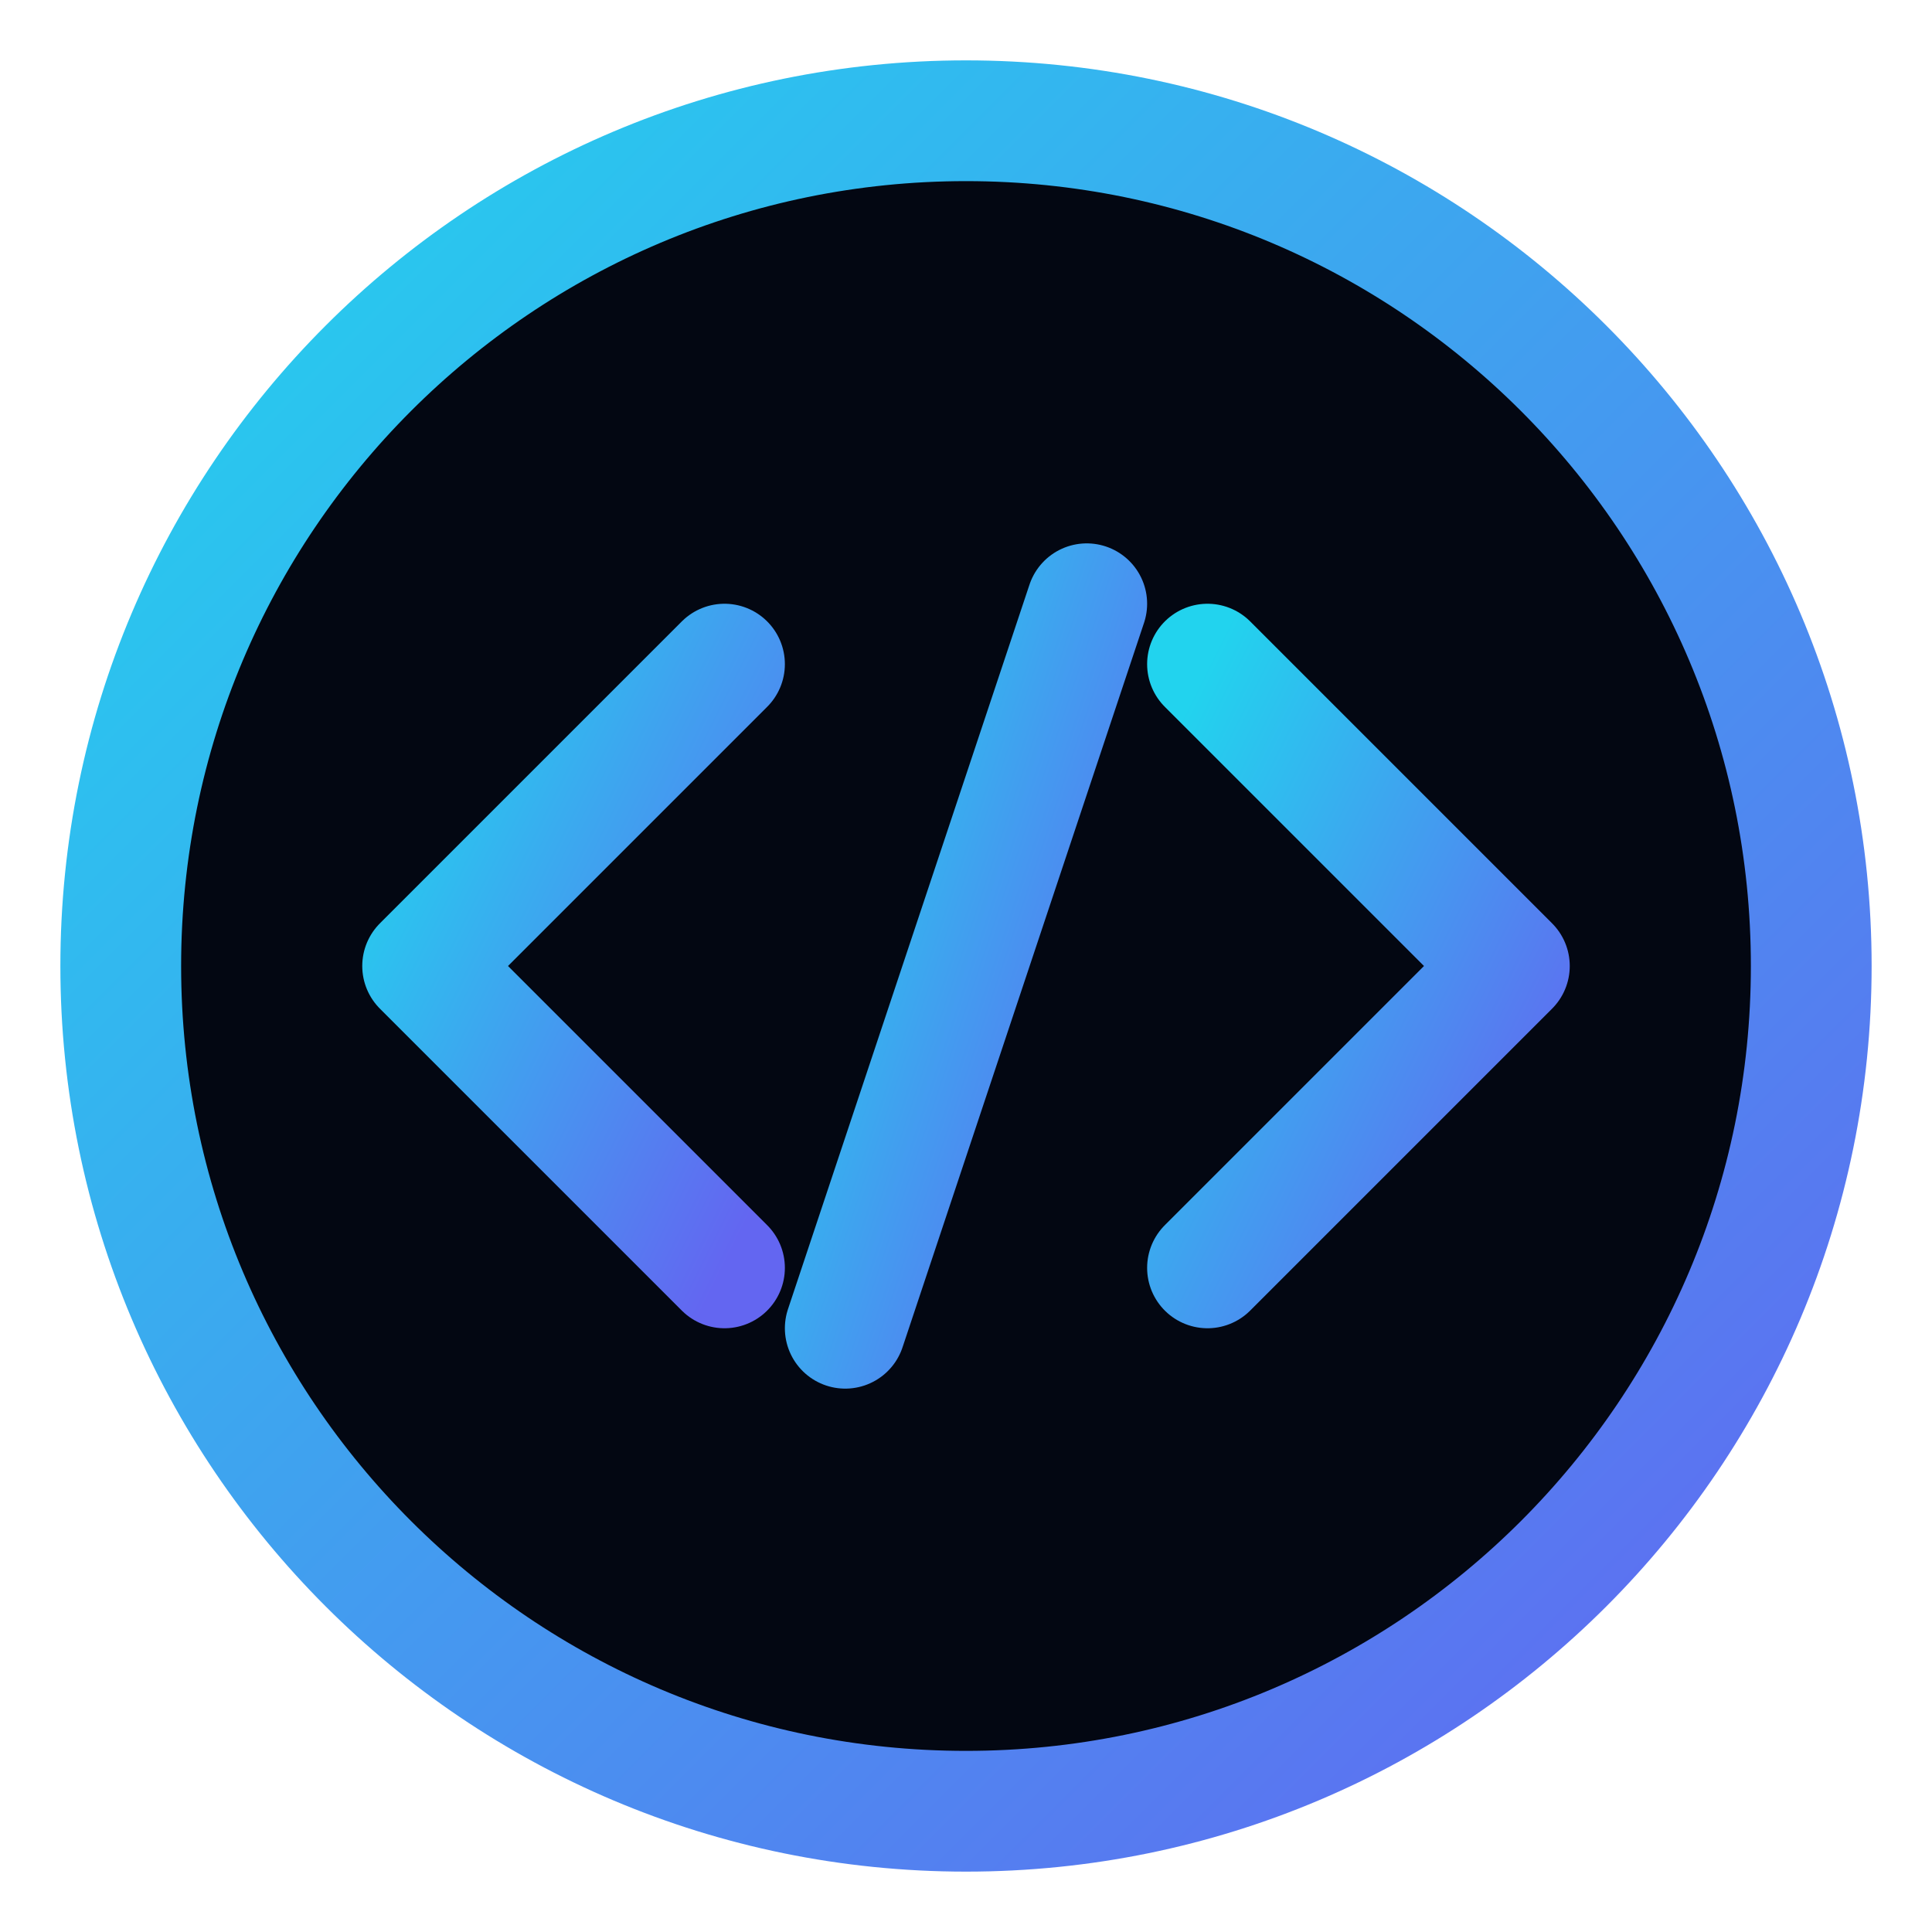
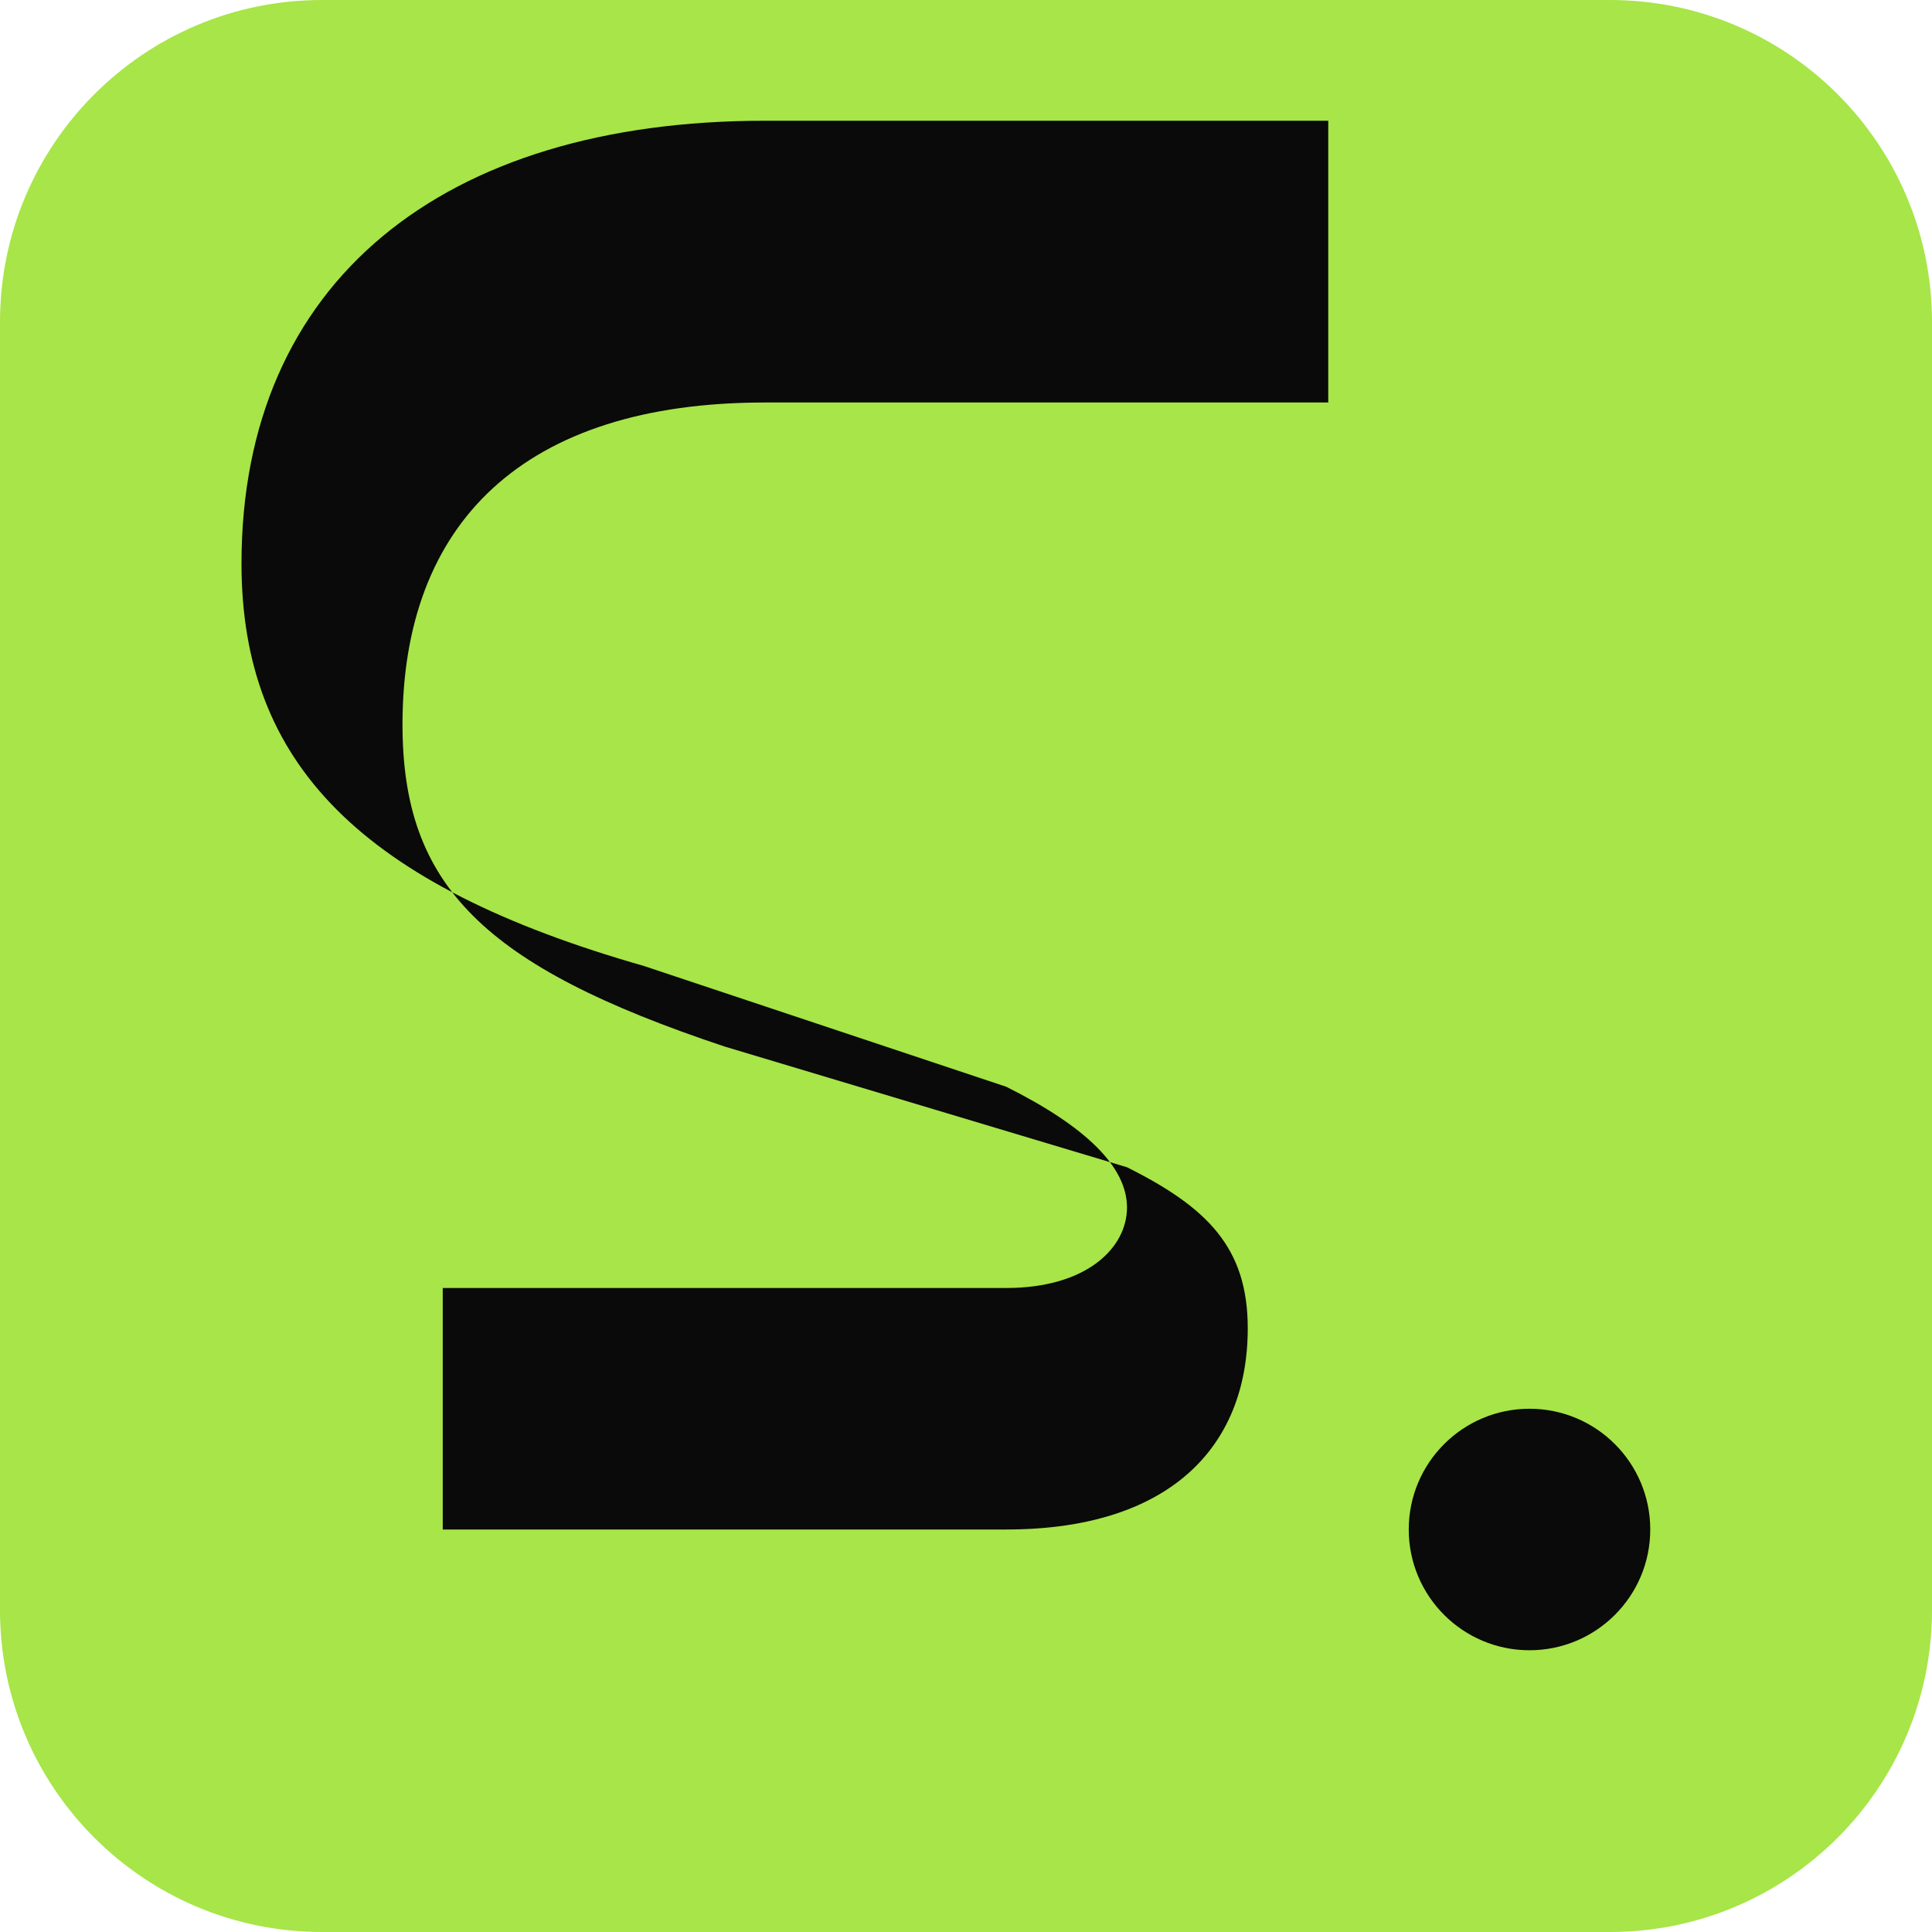
- <svg xmlns="http://www.w3.org/2000/svg" viewBox="0 0 32 32" fill="none">
-   <defs>
-     <linearGradient id="cyan-indigo" x1="0%" y1="0%" x2="100%" y2="100%">
-       <stop offset="0%" stop-color="#22d3ee" />
-       <stop offset="100%" stop-color="#6366f1" />
-     </linearGradient>
-   </defs>
-   <circle cx="16" cy="16" r="14" stroke="url(#cyan-indigo)" stroke-width="2" fill="#030712" />
-   <path d="M12 11 L7 16 L12 21" stroke="url(#cyan-indigo)" stroke-width="2" stroke-linecap="round" stroke-linejoin="round" />
-   <path d="M14 22 L18 10" stroke="url(#cyan-indigo)" stroke-width="2" stroke-linecap="round" />
-   <path d="M20 11 L25 16 L20 21" stroke="url(#cyan-indigo)" stroke-width="2" stroke-linecap="round" stroke-linejoin="round" />
+ <svg xmlns="http://www.w3.org/2000/svg" viewBox="0 0 48 48">
+   <rect width="48" height="48" rx="8" fill="#a7e548" />
+   <path d="M33 10H19c-6 0-9 3-9 8 0 4 2 6 8 8l10 3c2 1 3 2 3 4 0 3-2 5-6 5H11v-6h14c2 0 3-1 3-2s-1-2-3-3l-9-3c-7-2-10-5-10-10 0-7 5-11 13-11h14z" fill="#090a09" />
+   <circle cx="38" cy="38" r="3" fill="#090a09" />
</svg>
